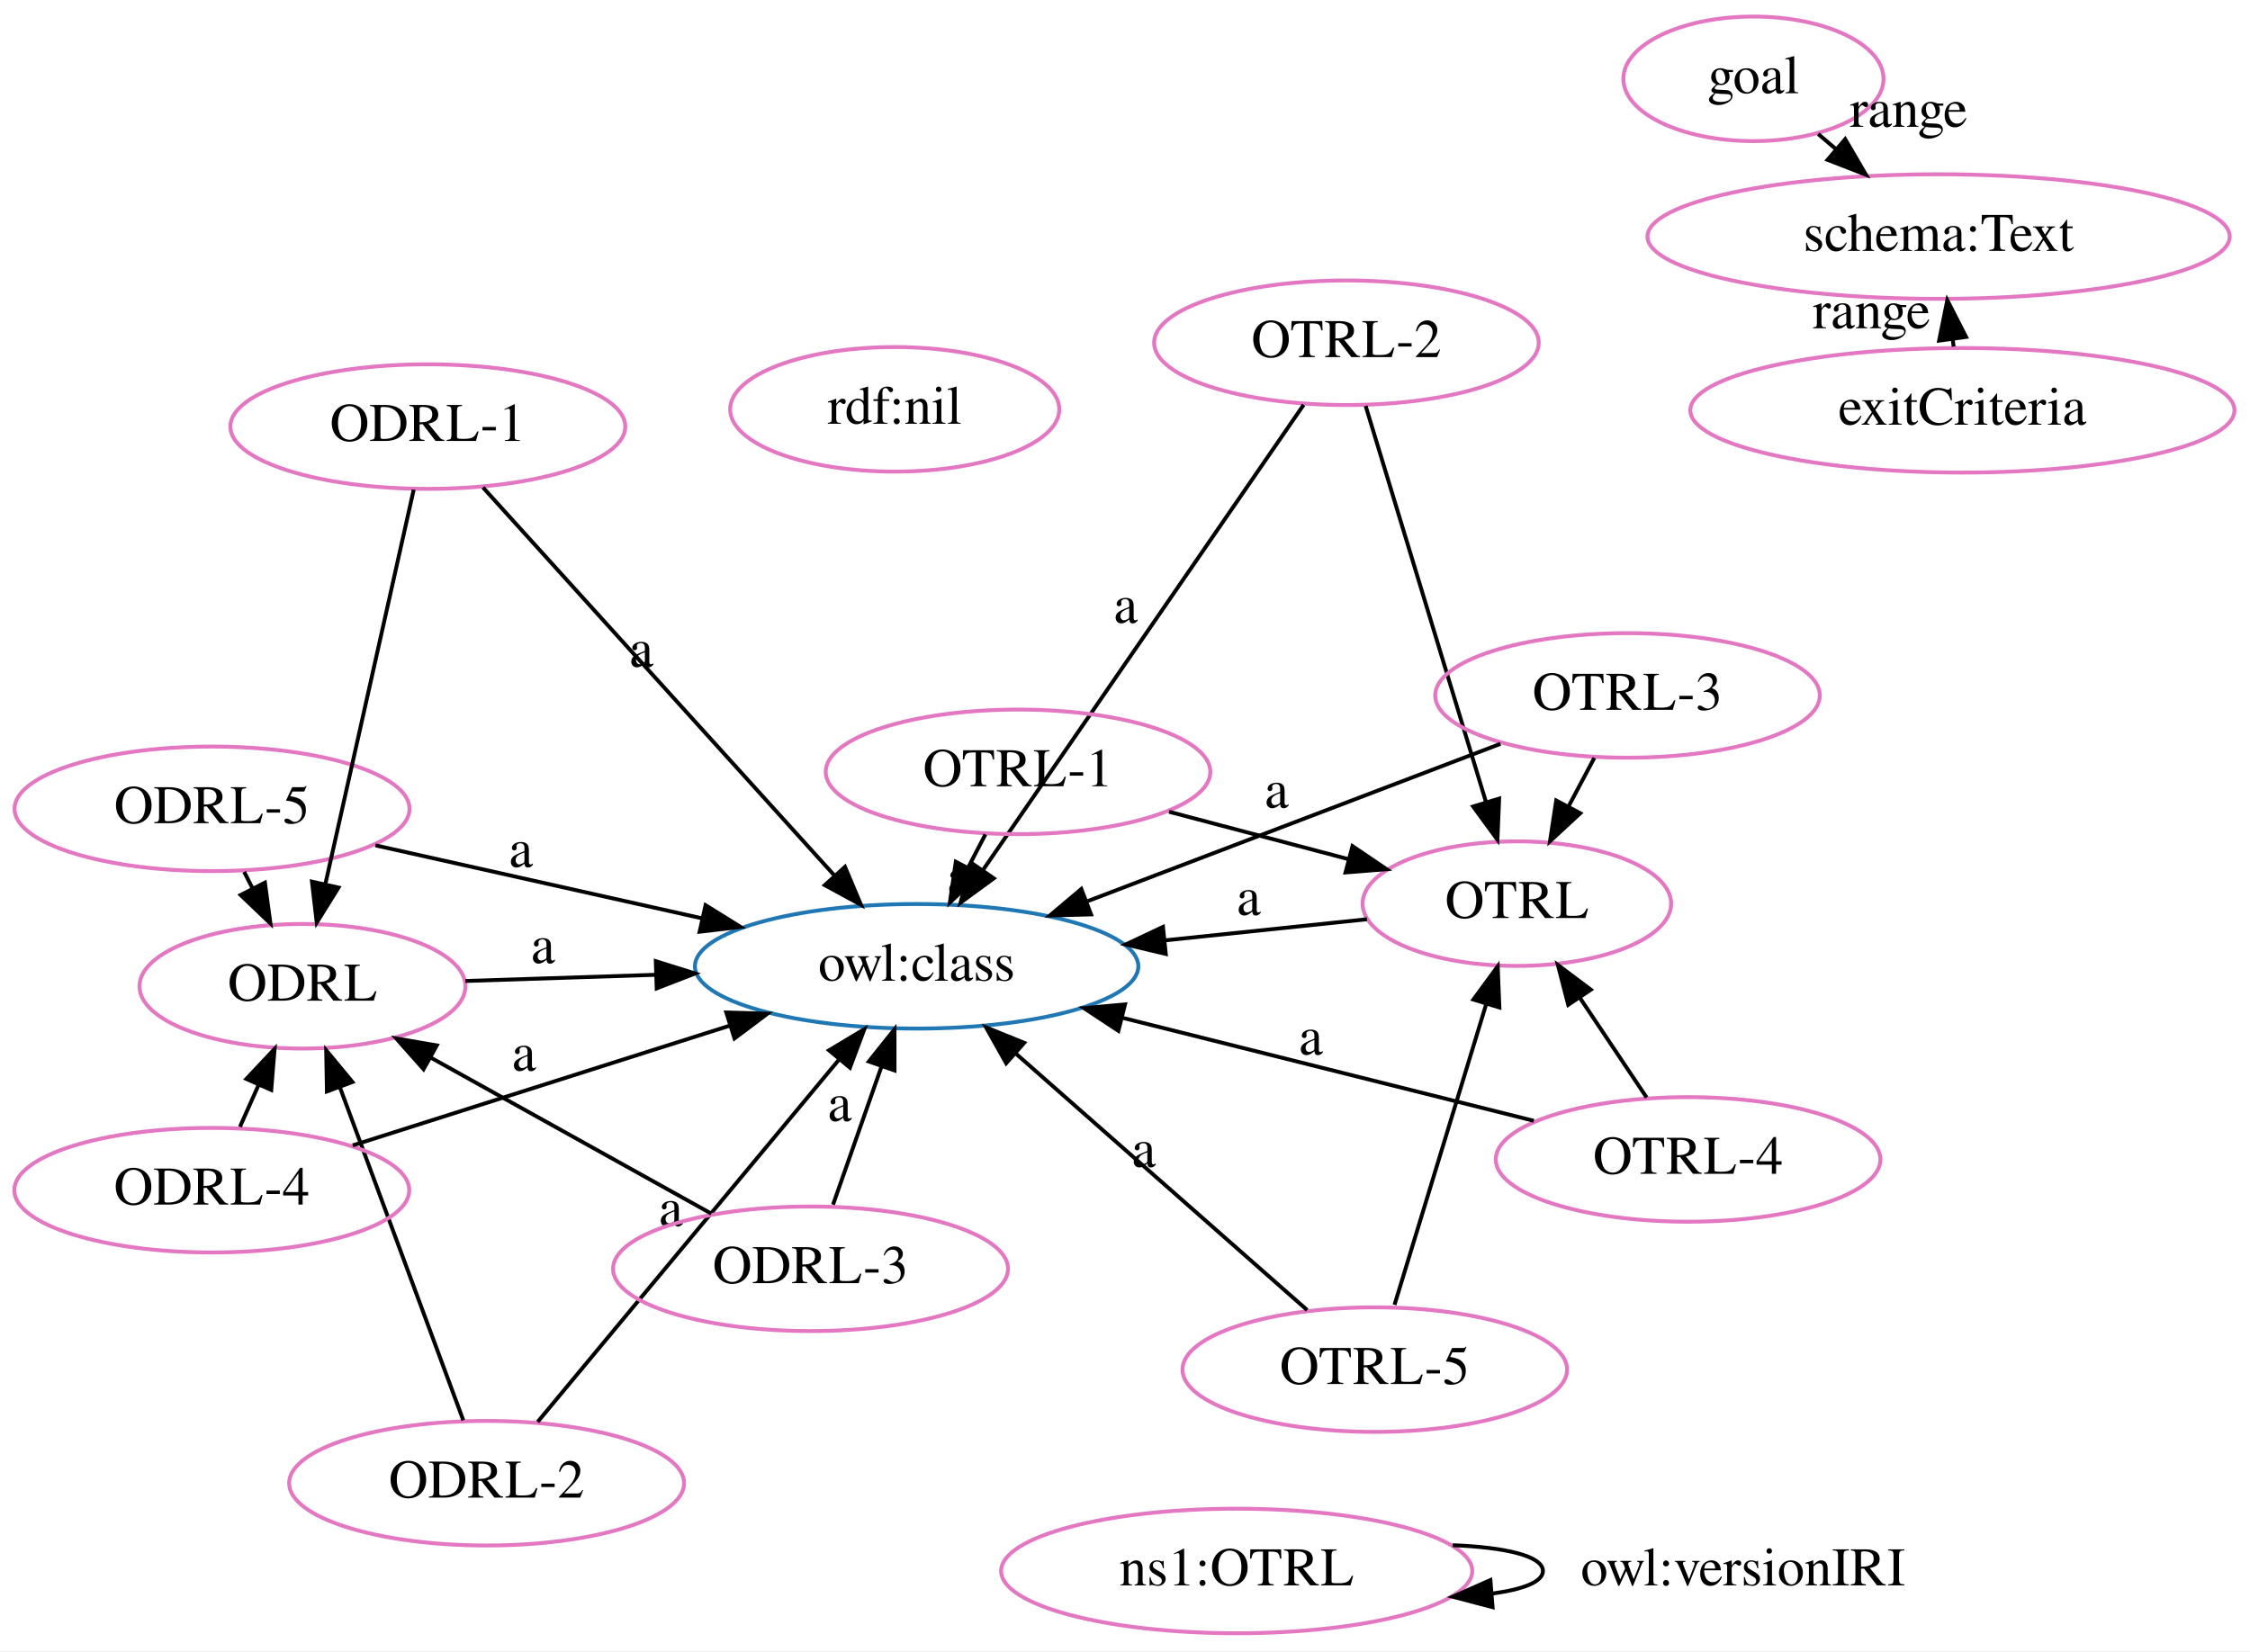
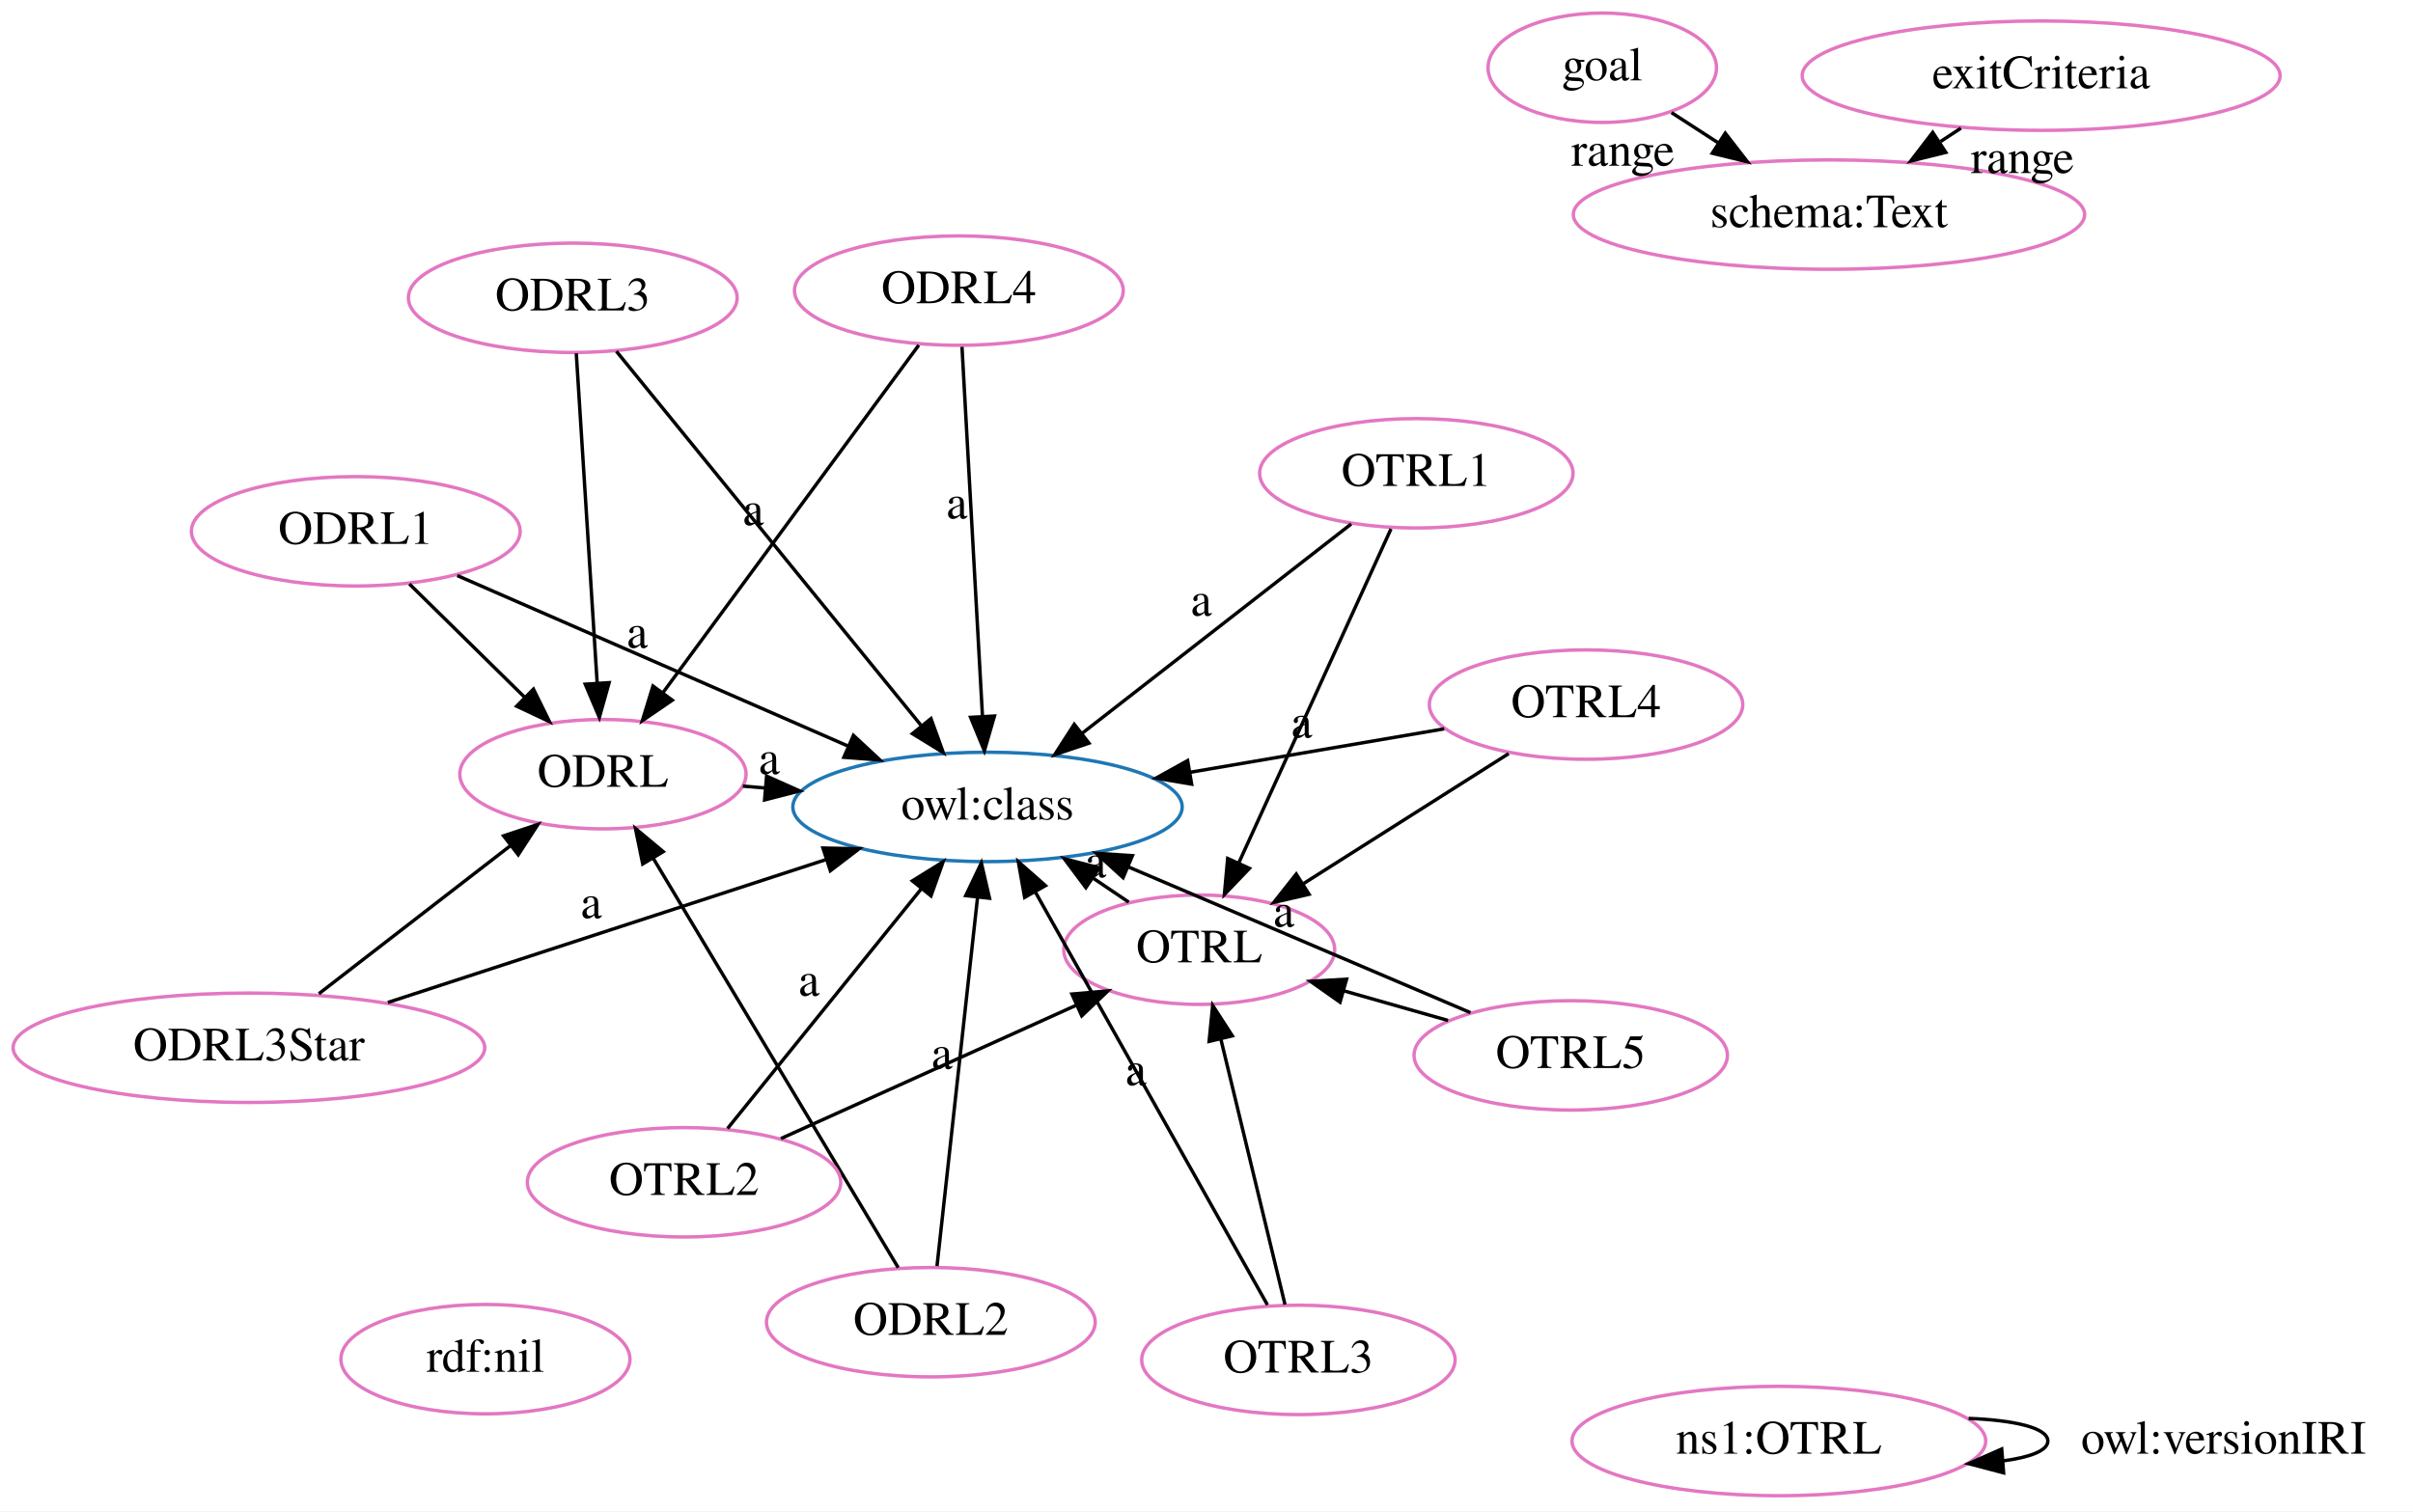
- <svg xmlns="http://www.w3.org/2000/svg" width="579pt" height="425pt" viewBox="0.00 0.00 579.00 425.00">
-   <g id="graph0" class="graph" transform="scale(1 1) rotate(0) translate(4 421)">
-     <polygon fill="white" stroke="transparent" points="-4,4 -4,-421 575,-421 575,4 -4,4" />
+ <svg xmlns="http://www.w3.org/2000/svg" width="707pt" height="443pt" viewBox="0.00 0.00 707.05 443.00">
+   <g id="graph0" class="graph" transform="scale(1 1) rotate(0) translate(4 439)">
+     <polygon fill="white" stroke="transparent" points="-4,4 -4,-439 703.05,-439 703.05,4 -4,4" />
    <g id="node1" class="node">
-       <ellipse fill="none" stroke="#e377c2" cx="73.83" cy="-167.14" rx="41.94" ry="16.03" />
-       <text text-anchor="middle" x="73.83" y="-163.44" font-family="Times,serif" font-size="14.00">ODRL</text>
+       <ellipse fill="none" stroke="#1f77b4" cx="285.36" cy="-202.5" rx="57.05" ry="16.03" />
+       <text text-anchor="middle" x="285.36" y="-198.8" font-family="Times,serif" font-size="14.00">owl:class</text>
+     </g>
+     <g id="node2" class="node">
+       <ellipse fill="none" stroke="#e377c2" cx="347.39" cy="-160.65" rx="39.7" ry="16.03" />
+       <text text-anchor="middle" x="347.39" y="-156.95" font-family="Times,serif" font-size="14.00">OTRL</text>
+     </g>
+     <g id="edge7" class="edge">
+       <path fill="none" stroke="black" d="M326.73,-174.59C323.42,-176.82 319.93,-179.18 316.43,-181.54" />
+       <polygon fill="black" stroke="black" points="314.18,-178.84 307.84,-187.33 318.09,-184.64 314.18,-178.84" />
+       <text text-anchor="middle" x="317.08" y="-181.86" font-family="Times,serif" font-size="14.00">a</text>
    </g>
    <g id="node3" class="node">
-       <ellipse fill="none" stroke="#1f77b4" cx="231.88" cy="-172.28" rx="57.05" ry="16.03" />
-       <text text-anchor="middle" x="231.88" y="-168.58" font-family="Times,serif" font-size="14.00">owl:class</text>
+       <ellipse fill="none" stroke="#e377c2" cx="172.67" cy="-212.1" rx="41.94" ry="16.03" />
+       <text text-anchor="middle" x="172.67" y="-208.4" font-family="Times,serif" font-size="14.00">ODRL</text>
+     </g>
+     <g id="edge10" class="edge">
+       <path fill="none" stroke="black" d="M213.67,-208.6C215.79,-208.42 217.93,-208.24 220.09,-208.06" />
+       <polygon fill="black" stroke="black" points="220.63,-211.52 230.3,-207.19 220.04,-204.55 220.63,-211.52" />
+       <text text-anchor="middle" x="221.38" y="-212.13" font-family="Times,serif" font-size="14.00">a</text>
+     </g>
+     <g id="node4" class="node">
+       <ellipse fill="none" stroke="#e377c2" cx="460.74" cy="-232.5" rx="45.92" ry="16.03" />
+       <text text-anchor="middle" x="460.74" y="-228.8" font-family="Times,serif" font-size="14.00">OTRL4</text>
+     </g>
+     <g id="edge3" class="edge">
+       <path fill="none" stroke="black" d="M419.18,-225.39C396.92,-221.58 369.12,-216.83 344.63,-212.64" />
+       <polygon fill="black" stroke="black" points="345.17,-209.18 334.73,-210.94 343.99,-216.08 345.17,-209.18" />
+       <text text-anchor="middle" x="377.41" y="-222.81" font-family="Times,serif" font-size="14.00">a</text>
+     </g>
+     <g id="edge2" class="edge">
+       <path fill="none" stroke="black" d="M438.07,-218.13C420.78,-207.17 396.79,-191.97 377.83,-179.95" />
+       <polygon fill="black" stroke="black" points="379.57,-176.9 369.25,-174.51 375.82,-182.82 379.57,-176.9" />
+     </g>
+     <g id="node5" class="node">
+       <ellipse fill="none" stroke="#e377c2" cx="138.24" cy="-40.64" rx="42.35" ry="16.03" />
+       <text text-anchor="middle" x="138.24" y="-36.94" font-family="Times,serif" font-size="14.00">rdf:nil</text>
+     </g>
+     <g id="node6" class="node">
+       <ellipse fill="none" stroke="#e377c2" cx="276.97" cy="-353.84" rx="48.17" ry="16.03" />
+       <text text-anchor="middle" x="276.97" y="-350.14" font-family="Times,serif" font-size="14.00">ODRL4</text>
+     </g>
+     <g id="edge15" class="edge">
+       <path fill="none" stroke="black" d="M277.88,-337.35C279.33,-311.31 282.15,-260.41 283.88,-229.13" />
+       <polygon fill="black" stroke="black" points="287.39,-229.14 284.44,-218.96 280.4,-228.75 287.39,-229.14" />
+       <text text-anchor="middle" x="276.38" y="-287.04" font-family="Times,serif" font-size="14.00">a</text>
    </g>
    <g id="edge5" class="edge">
-       <path fill="none" stroke="black" d="M115.77,-168.5C130.77,-168.99 148.07,-169.55 164.66,-170.09" />
-       <polygon fill="black" stroke="black" points="164.76,-173.6 174.87,-170.43 164.99,-166.6 164.76,-173.6" />
-       <text text-anchor="middle" x="135.72" y="-173.1" font-family="Times,serif" font-size="14.00">a</text>
+       <path fill="none" stroke="black" d="M265.21,-337.85C246.96,-313.05 211.71,-265.14 190.37,-236.15" />
+       <polygon fill="black" stroke="black" points="192.98,-233.78 184.23,-227.8 187.34,-237.93 192.98,-233.78" />
    </g>
-     <g id="node2" class="node">
-       <ellipse fill="none" stroke="#e377c2" cx="386.34" cy="-188.41" rx="39.7" ry="16.03" />
-       <text text-anchor="middle" x="386.34" y="-184.71" font-family="Times,serif" font-size="14.00">OTRL</text>
+     <g id="node7" class="node">
+       <ellipse fill="none" stroke="#e377c2" cx="517.24" cy="-16.64" rx="60.62" ry="16.03" />
+       <text text-anchor="middle" x="517.24" y="-12.94" font-family="Times,serif" font-size="14.00">ns1:OTRL</text>
+     </g>
+     <g id="edge20" class="edge">
+       <path fill="none" stroke="black" d="M572.84,-23.27C586.17,-22.75 596.05,-20.54 596.05,-16.64 596.05,-13.81 590.83,-11.86 582.87,-10.81" />
+       <polygon fill="black" stroke="black" points="583.09,-7.32 572.84,-10.01 582.53,-14.3 583.09,-7.32" />
+       <text text-anchor="middle" x="647.55" y="-12.94" font-family="Times,serif" font-size="14.00">owl:versionIRI</text>
+     </g>
+     <g id="node8" class="node">
+       <ellipse fill="none" stroke="#e377c2" cx="163.83" cy="-351.73" rx="48.17" ry="16.03" />
+       <text text-anchor="middle" x="163.83" y="-348.03" font-family="Times,serif" font-size="14.00">ODRL3</text>
+     </g>
+     <g id="edge4" class="edge">
+       <path fill="none" stroke="black" d="M176.61,-336.05C197.88,-309.92 240.72,-257.31 265.81,-226.5" />
+       <polygon fill="black" stroke="black" points="268.79,-228.39 272.39,-218.43 263.36,-223.97 268.79,-228.39" />
+       <text text-anchor="middle" x="216.71" y="-285.07" font-family="Times,serif" font-size="14.00">a</text>
+     </g>
+     <g id="edge14" class="edge">
+       <path fill="none" stroke="black" d="M164.86,-335.44C166.36,-311.71 169.17,-267.36 170.98,-238.81" />
+       <polygon fill="black" stroke="black" points="174.48,-238.92 171.62,-228.72 167.49,-238.47 174.48,-238.92" />
+     </g>
+     <g id="node9" class="node">
+       <ellipse fill="none" stroke="#e377c2" cx="465.49" cy="-419.16" rx="33.47" ry="16.03" />
+       <text text-anchor="middle" x="465.49" y="-415.46" font-family="Times,serif" font-size="14.00">goal</text>
+     </g>
+     <g id="node15" class="node">
+       <ellipse fill="none" stroke="#e377c2" cx="531.92" cy="-376.12" rx="74.91" ry="16.03" />
+       <text text-anchor="middle" x="531.92" y="-372.42" font-family="Times,serif" font-size="14.00">schema:Text</text>
+     </g>
+     <g id="edge13" class="edge">
+       <path fill="none" stroke="black" d="M485.78,-406.01C490.06,-403.24 494.68,-400.25 499.28,-397.27" />
+       <polygon fill="black" stroke="black" points="501.53,-399.98 508.02,-391.6 497.72,-394.1 501.53,-399.98" />
+       <text text-anchor="middle" x="471.53" y="-390.44" font-family="Times,serif" font-size="14.00">range</text>
+     </g>
+     <g id="node10" class="node">
+       <ellipse fill="none" stroke="#e377c2" cx="376.45" cy="-40.42" rx="45.92" ry="16.03" />
+       <text text-anchor="middle" x="376.45" y="-36.72" font-family="Times,serif" font-size="14.00">OTRL3</text>
+     </g>
+     <g id="edge17" class="edge">
+       <path fill="none" stroke="black" d="M367.38,-56.55C351.42,-84.95 318.22,-144.03 299.31,-177.67" />
+       <polygon fill="black" stroke="black" points="296.24,-176 294.39,-186.43 302.34,-179.43 296.24,-176" />
+       <text text-anchor="middle" x="328.85" y="-120.91" font-family="Times,serif" font-size="14.00">a</text>
+     </g>
+     <g id="edge1" class="edge">
+       <path fill="none" stroke="black" d="M372.53,-56.63C367.7,-76.62 359.43,-110.85 353.7,-134.56" />
+       <polygon fill="black" stroke="black" points="350.29,-133.77 351.34,-144.31 357.09,-135.41 350.29,-133.77" />
+     </g>
+     <g id="node11" class="node">
+       <ellipse fill="none" stroke="#e377c2" cx="268.75" cy="-51.47" rx="48.17" ry="16.03" />
+       <text text-anchor="middle" x="268.75" y="-47.77" font-family="Times,serif" font-size="14.00">ODRL2</text>
+     </g>
+     <g id="edge18" class="edge">
+       <path fill="none" stroke="black" d="M270.56,-67.92C273.42,-93.9 279,-144.71 282.43,-175.92" />
+       <polygon fill="black" stroke="black" points="278.98,-176.51 283.55,-186.07 285.94,-175.74 278.98,-176.51" />
+       <text text-anchor="middle" x="272" y="-125.72" font-family="Times,serif" font-size="14.00">a</text>
+     </g>
+     <g id="edge8" class="edge">
+       <path fill="none" stroke="black" d="M259.19,-67.45C242.35,-95.6 207.33,-154.15 187.39,-187.48" />
+       <polygon fill="black" stroke="black" points="184.33,-185.79 182.2,-196.17 190.33,-189.39 184.33,-185.79" />
+     </g>
+     <g id="node12" class="node">
+       <ellipse fill="none" stroke="#e377c2" cx="68.94" cy="-131.91" rx="69.09" ry="16.03" />
+       <text text-anchor="middle" x="68.94" y="-128.21" font-family="Times,serif" font-size="14.00">ODRL3Star</text>
+     </g>
+     <g id="edge6" class="edge">
+       <path fill="none" stroke="black" d="M109.65,-145.19C146.07,-157.07 199.47,-174.48 237.83,-187" />
+       <polygon fill="black" stroke="black" points="237.14,-190.45 247.73,-190.23 239.31,-183.8 237.14,-190.45" />
+       <text text-anchor="middle" x="169.24" y="-169.89" font-family="Times,serif" font-size="14.00">a</text>
+     </g>
+     <g id="edge22" class="edge">
+       <path fill="none" stroke="black" d="M89.44,-147.75C105.47,-160.15 127.91,-177.5 145.45,-191.05" />
+       <polygon fill="black" stroke="black" points="143.57,-194.02 153.62,-197.37 147.85,-188.48 143.57,-194.02" />
+     </g>
+     <g id="node13" class="node">
+       <ellipse fill="none" stroke="#e377c2" cx="594.09" cy="-416.84" rx="70.01" ry="16.03" />
+       <text text-anchor="middle" x="594.09" y="-413.14" font-family="Times,serif" font-size="14.00">exitCriteria</text>
+     </g>
+     <g id="edge23" class="edge">
+       <path fill="none" stroke="black" d="M570.59,-401.45C568.63,-400.17 566.63,-398.86 564.62,-397.54" />
+       <polygon fill="black" stroke="black" points="566.15,-394.36 555.87,-391.81 562.32,-400.21 566.15,-394.36" />
+       <text text-anchor="middle" x="588.6" y="-388.29" font-family="Times,serif" font-size="14.00">range</text>
+     </g>
+     <g id="node14" class="node">
+       <ellipse fill="none" stroke="#e377c2" cx="456.25" cy="-129.68" rx="45.92" ry="16.03" />
+       <text text-anchor="middle" x="456.25" y="-125.98" font-family="Times,serif" font-size="14.00">OTRL5</text>
+     </g>
+     <g id="edge21" class="edge">
+       <path fill="none" stroke="black" d="M426.87,-142.2C399.2,-153.99 357.47,-171.77 326.49,-184.97" />
+       <polygon fill="black" stroke="black" points="325.08,-181.77 317.25,-188.91 327.82,-188.21 325.08,-181.77" />
+       <text text-anchor="middle" x="372.18" y="-167.38" font-family="Times,serif" font-size="14.00">a</text>
+     </g>
+     <g id="edge9" class="edge">
+       <path fill="none" stroke="black" d="M420.3,-139.91C410.55,-142.68 399.9,-145.71 389.82,-148.58" />
+       <polygon fill="black" stroke="black" points="388.65,-145.27 379.99,-151.38 390.57,-152.01 388.65,-145.27" />
+     </g>
+     <g id="node16" class="node">
+       <ellipse fill="none" stroke="#e377c2" cx="196.44" cy="-92.48" rx="45.92" ry="16.03" />
+       <text text-anchor="middle" x="196.44" y="-88.78" font-family="Times,serif" font-size="14.00">OTRL2</text>
+     </g>
+     <g id="edge11" class="edge">
+       <path fill="none" stroke="black" d="M209.18,-108.24C224.01,-126.6 248.69,-157.13 265.92,-178.45" />
+       <polygon fill="black" stroke="black" points="263.34,-180.83 272.35,-186.41 268.79,-176.43 263.34,-180.83" />
+       <text text-anchor="middle" x="233.05" y="-147.14" font-family="Times,serif" font-size="14.00">a</text>
+     </g>
+     <g id="edge25" class="edge">
+       <path fill="none" stroke="black" d="M224.83,-105.3C249.32,-116.36 284.83,-132.4 311.33,-144.36" />
+       <polygon fill="black" stroke="black" points="310.09,-147.65 320.64,-148.57 312.97,-141.27 310.09,-147.65" />
+     </g>
+     <g id="node17" class="node">
+       <ellipse fill="none" stroke="#e377c2" cx="100.25" cy="-283.29" rx="48.17" ry="16.03" />
+       <text text-anchor="middle" x="100.25" y="-279.59" font-family="Times,serif" font-size="14.00">ODRL1</text>
    </g>
    <g id="edge24" class="edge">
-       <path fill="none" stroke="black" d="M347.76,-184.39C332.07,-182.75 313.52,-180.81 295.91,-178.97" />
-       <polygon fill="black" stroke="black" points="295.99,-175.46 285.69,-177.9 295.27,-182.42 295.99,-175.46" />
-       <text text-anchor="middle" x="317.34" y="-185.48" font-family="Times,serif" font-size="14.00">a</text>
-     </g>
-     <g id="node4" class="node">
-       <ellipse fill="none" stroke="#e377c2" cx="342.48" cy="-332.78" rx="49.49" ry="16.03" />
-       <text text-anchor="middle" x="342.48" y="-329.08" font-family="Times,serif" font-size="14.00">OTRL-2</text>
-     </g>
-     <g id="edge18" class="edge">
-       <path fill="none" stroke="black" d="M347.43,-316.5C354.96,-291.69 369.39,-244.21 378.4,-214.54" />
-       <polygon fill="black" stroke="black" points="381.78,-215.44 381.34,-204.86 375.09,-213.41 381.78,-215.44" />
-     </g>
-     <g id="edge14" class="edge">
-       <path fill="none" stroke="black" d="M331.47,-316.8C312.11,-288.71 271.85,-230.28 248.89,-196.96" />
-       <polygon fill="black" stroke="black" points="251.73,-194.92 243.18,-188.67 245.97,-198.89 251.73,-194.92" />
-       <text text-anchor="middle" x="285.68" y="-260.68" font-family="Times,serif" font-size="14.00">a</text>
-     </g>
-     <g id="node5" class="node">
-       <ellipse fill="none" stroke="#e377c2" cx="50.56" cy="-212.81" rx="50.82" ry="16.03" />
-       <text text-anchor="middle" x="50.56" y="-209.11" font-family="Times,serif" font-size="14.00">ODRL-5</text>
-     </g>
-     <g id="edge6" class="edge">
-       <path fill="none" stroke="black" d="M58.83,-196.58C59.52,-195.23 60.22,-193.85 60.93,-192.46" />
-       <polygon fill="black" stroke="black" points="64.17,-193.81 65.59,-183.31 57.93,-190.63 64.17,-193.81" />
-     </g>
-     <g id="edge13" class="edge">
-       <path fill="none" stroke="black" d="M92.61,-203.41C117.57,-197.83 149.5,-190.7 176.49,-184.66" />
-       <polygon fill="black" stroke="black" points="177.57,-188.01 186.57,-182.41 176.04,-181.18 177.57,-188.01" />
-       <text text-anchor="middle" x="130.05" y="-197.84" font-family="Times,serif" font-size="14.00">a</text>
-     </g>
-     <g id="node6" class="node">
-       <ellipse fill="none" stroke="#e377c2" cx="257.97" cy="-222.33" rx="49.49" ry="16.03" />
-       <text text-anchor="middle" x="257.97" y="-218.63" font-family="Times,serif" font-size="14.00">OTRL-1</text>
-     </g>
-     <g id="edge10" class="edge">
-       <path fill="none" stroke="black" d="M296.83,-212.06C311.34,-208.23 327.9,-203.85 342.81,-199.91" />
-       <polygon fill="black" stroke="black" points="344.04,-203.21 352.81,-197.27 342.25,-196.44 344.04,-203.21" />
-     </g>
-     <g id="edge1" class="edge">
-       <path fill="none" stroke="black" d="M249.57,-206.22C248.16,-203.5 246.66,-200.63 245.16,-197.75" />
-       <polygon fill="black" stroke="black" points="248.17,-195.96 240.44,-188.71 241.96,-199.19 248.17,-195.96" />
-       <text text-anchor="middle" x="242.86" y="-190.78" font-family="Times,serif" font-size="14.00">a</text>
-     </g>
-     <g id="node7" class="node">
-       <ellipse fill="none" stroke="#e377c2" cx="314.24" cy="-16.64" rx="60.62" ry="16.03" />
-       <text text-anchor="middle" x="314.24" y="-12.94" font-family="Times,serif" font-size="14.00">ns1:OTRL</text>
-     </g>
-     <g id="edge21" class="edge">
-       <path fill="none" stroke="black" d="M369.84,-23.27C383.17,-22.75 393.05,-20.54 393.05,-16.64 393.05,-13.81 387.83,-11.86 379.87,-10.81" />
-       <polygon fill="black" stroke="black" points="380.09,-7.32 369.84,-10.01 379.53,-14.3 380.09,-7.32" />
-       <text text-anchor="middle" x="444.55" y="-12.94" font-family="Times,serif" font-size="14.00">owl:versionIRI</text>
-     </g>
-     <g id="node8" class="node">
-       <ellipse fill="none" stroke="#e377c2" cx="447.22" cy="-400.71" rx="33.47" ry="16.03" />
-       <text text-anchor="middle" x="447.22" y="-397.01" font-family="Times,serif" font-size="14.00">goal</text>
-     </g>
-     <g id="node9" class="node">
-       <ellipse fill="none" stroke="#e377c2" cx="494.86" cy="-360.11" rx="74.91" ry="16.03" />
-       <text text-anchor="middle" x="494.86" y="-356.41" font-family="Times,serif" font-size="14.00">schema:Text</text>
-     </g>
-     <g id="edge15" class="edge">
-       <path fill="none" stroke="black" d="M463.88,-386.51C465.37,-385.24 466.9,-383.94 468.45,-382.62" />
-       <polygon fill="black" stroke="black" points="470.83,-385.18 476.17,-376.03 466.29,-379.86 470.83,-385.18" />
-       <text text-anchor="middle" x="487.16" y="-388.36" font-family="Times,serif" font-size="14.00">range</text>
-     </g>
-     <g id="node10" class="node">
-       <ellipse fill="none" stroke="#e377c2" cx="121.22" cy="-39.23" rx="50.82" ry="16.03" />
-       <text text-anchor="middle" x="121.22" y="-35.53" font-family="Times,serif" font-size="14.00">ODRL-2</text>
-     </g>
-     <g id="edge3" class="edge">
-       <path fill="none" stroke="black" d="M115.22,-55.43C107.22,-77.03 92.96,-115.52 83.45,-141.19" />
-       <polygon fill="black" stroke="black" points="80.13,-140.07 79.94,-150.66 86.69,-142.5 80.13,-140.07" />
+       <path fill="none" stroke="black" d="M129.99,-270.31C161,-256.78 209.83,-235.46 244.47,-220.35" />
+       <polygon fill="black" stroke="black" points="246.07,-223.47 253.83,-216.26 243.27,-217.05 246.07,-223.47" />
+       <text text-anchor="middle" x="182.73" y="-249.13" font-family="Times,serif" font-size="14.00">a</text>
    </g>
    <g id="edge16" class="edge">
-       <path fill="none" stroke="black" d="M134.35,-55.01C153.55,-78.1 189.43,-121.24 211.91,-148.27" />
-       <polygon fill="black" stroke="black" points="209.34,-150.65 218.43,-156.1 214.72,-146.18 209.34,-150.65" />
-       <text text-anchor="middle" x="168.63" y="-105.44" font-family="Times,serif" font-size="14.00">a</text>
+       <path fill="none" stroke="black" d="M115.96,-267.85C125.83,-258.14 138.73,-245.46 149.73,-234.64" />
+       <polygon fill="black" stroke="black" points="152.31,-237.02 156.99,-227.51 147.4,-232.03 152.31,-237.02" />
    </g>
-     <g id="node11" class="node">
-       <ellipse fill="none" stroke="#e377c2" cx="204.58" cy="-94.42" rx="50.82" ry="16.03" />
-       <text text-anchor="middle" x="204.58" y="-90.72" font-family="Times,serif" font-size="14.00">ODRL-3</text>
+     <g id="node18" class="node">
+       <ellipse fill="none" stroke="#e377c2" cx="411.01" cy="-300.29" rx="45.92" ry="16.03" />
+       <text text-anchor="middle" x="411.01" y="-296.59" font-family="Times,serif" font-size="14.00">OTRL1</text>
    </g>
-     <g id="edge22" class="edge">
-       <path fill="none" stroke="black" d="M179.06,-108.61C158.42,-120.09 129.21,-136.34 106.8,-148.8" />
-       <polygon fill="black" stroke="black" points="105,-145.79 97.96,-153.71 108.4,-151.91 105,-145.79" />
-     </g>
-     <g id="edge2" class="edge">
-       <path fill="none" stroke="black" d="M210.37,-110.93C213.98,-121.22 218.7,-134.68 222.8,-146.37" />
-       <polygon fill="black" stroke="black" points="219.58,-147.78 226.19,-156.06 226.19,-145.47 219.58,-147.78" />
-       <text text-anchor="middle" x="212.08" y="-132.45" font-family="Times,serif" font-size="14.00">a</text>
-     </g>
-     <g id="node12" class="node">
-       <ellipse fill="none" stroke="#e377c2" cx="106.09" cy="-311.2" rx="50.82" ry="16.03" />
-       <text text-anchor="middle" x="106.09" y="-307.5" font-family="Times,serif" font-size="14.00">ODRL-1</text>
-     </g>
-     <g id="edge11" class="edge">
-       <path fill="none" stroke="black" d="M102.46,-294.96C96.94,-270.31 86.39,-223.23 79.76,-193.6" />
-       <polygon fill="black" stroke="black" points="83.11,-192.54 77.51,-183.54 76.28,-194.07 83.11,-192.54" />
-     </g>
-     <g id="edge17" class="edge">
-       <path fill="none" stroke="black" d="M120.28,-295.54C142.36,-271.15 185.09,-223.97 210.79,-195.58" />
-       <polygon fill="black" stroke="black" points="213.44,-197.87 217.56,-188.1 208.25,-193.17 213.44,-197.87" />
-       <text text-anchor="middle" x="161.04" y="-249.36" font-family="Times,serif" font-size="14.00">a</text>
-     </g>
-     <g id="node13" class="node">
-       <ellipse fill="none" stroke="#e377c2" cx="226.24" cy="-315.64" rx="42.35" ry="16.03" />
-       <text text-anchor="middle" x="226.24" y="-311.94" font-family="Times,serif" font-size="14.00">rdf:nil</text>
-     </g>
-     <g id="node14" class="node">
-       <ellipse fill="none" stroke="#e377c2" cx="500.99" cy="-315.39" rx="70.01" ry="16.03" />
-       <text text-anchor="middle" x="500.99" y="-311.69" font-family="Times,serif" font-size="14.00">exitCriteria</text>
+     <g id="edge12" class="edge">
+       <path fill="none" stroke="black" d="M391.93,-285.44C370.92,-269.09 336.97,-242.67 313.04,-224.05" />
+       <polygon fill="black" stroke="black" points="315.08,-221.19 305.04,-217.81 310.78,-226.72 315.08,-221.19" />
+       <text text-anchor="middle" x="347.99" y="-258.54" font-family="Times,serif" font-size="14.00">a</text>
    </g>
    <g id="edge19" class="edge">
-       <path fill="none" stroke="black" d="M498.74,-331.79C498.66,-332.4 498.58,-333.01 498.49,-333.63" />
-       <polygon fill="black" stroke="black" points="495,-333.33 497.11,-343.72 501.93,-334.28 495,-333.33" />
-       <text text-anchor="middle" x="477.62" y="-336.51" font-family="Times,serif" font-size="14.00">range</text>
-     </g>
-     <g id="node15" class="node">
-       <ellipse fill="none" stroke="#e377c2" cx="349.78" cy="-68.47" rx="49.49" ry="16.03" />
-       <text text-anchor="middle" x="349.78" y="-64.77" font-family="Times,serif" font-size="14.00">OTRL-5</text>
-     </g>
-     <g id="edge8" class="edge">
-       <path fill="none" stroke="black" d="M354.86,-85.15C360.98,-105.22 371.32,-139.15 378.47,-162.61" />
-       <polygon fill="black" stroke="black" points="375.15,-163.72 381.41,-172.26 381.84,-161.68 375.15,-163.72" />
-     </g>
-     <g id="edge4" class="edge">
-       <path fill="none" stroke="black" d="M332.38,-83.79C312.56,-101.24 279.98,-129.93 257.31,-149.9" />
-       <polygon fill="black" stroke="black" points="254.93,-147.33 249.74,-156.56 259.56,-152.58 254.93,-147.33" />
-       <text text-anchor="middle" x="290.34" y="-120.64" font-family="Times,serif" font-size="14.00">a</text>
-     </g>
-     <g id="node16" class="node">
-       <ellipse fill="none" stroke="#e377c2" cx="430.4" cy="-122.57" rx="49.49" ry="16.03" />
-       <text text-anchor="middle" x="430.4" y="-118.87" font-family="Times,serif" font-size="14.00">OTRL-4</text>
-     </g>
-     <g id="edge20" class="edge">
-       <path fill="none" stroke="black" d="M419.73,-138.51C414.59,-146.2 408.31,-155.58 402.59,-164.12" />
-       <polygon fill="black" stroke="black" points="399.56,-162.37 396.9,-172.62 405.37,-166.26 399.56,-162.37" />
-     </g>
-     <g id="edge7" class="edge">
-       <path fill="none" stroke="black" d="M390.7,-132.51C360.35,-140.11 318.21,-150.67 284.96,-158.99" />
-       <polygon fill="black" stroke="black" points="283.8,-155.67 274.95,-161.5 285.5,-162.47 283.8,-155.67" />
-       <text text-anchor="middle" x="333.33" y="-149.55" font-family="Times,serif" font-size="14.00">a</text>
-     </g>
-     <g id="node17" class="node">
-       <ellipse fill="none" stroke="#e377c2" cx="50.5" cy="-114.65" rx="50.82" ry="16.03" />
-       <text text-anchor="middle" x="50.5" y="-110.95" font-family="Times,serif" font-size="14.00">ODRL-4</text>
-     </g>
-     <g id="edge12" class="edge">
-       <path fill="none" stroke="black" d="M57.75,-130.97C59.26,-134.36 60.88,-138.01 62.5,-141.64" />
-       <polygon fill="black" stroke="black" points="59.4,-143.29 66.66,-151.01 65.8,-140.45 59.4,-143.29" />
-     </g>
-     <g id="edge23" class="edge">
-       <path fill="none" stroke="black" d="M86.77,-126.18C114.66,-135.04 153.45,-147.36 183.91,-157.04" />
-       <polygon fill="black" stroke="black" points="182.9,-160.39 193.49,-160.08 185.01,-153.72 182.9,-160.39" />
-       <text text-anchor="middle" x="130.84" y="-145.41" font-family="Times,serif" font-size="14.00">a</text>
-     </g>
-     <g id="node18" class="node">
-       <ellipse fill="none" stroke="#e377c2" cx="414.81" cy="-242" rx="49.49" ry="16.03" />
-       <text text-anchor="middle" x="414.81" y="-238.3" font-family="Times,serif" font-size="14.00">OTRL-3</text>
-     </g>
-     <g id="edge9" class="edge">
-       <path fill="none" stroke="black" d="M406.27,-225.92C404.18,-222 401.9,-217.71 399.66,-213.48" />
-       <polygon fill="black" stroke="black" points="402.65,-211.67 394.87,-204.48 396.47,-214.95 402.65,-211.67" />
-     </g>
-     <g id="edge25" class="edge">
-       <path fill="none" stroke="black" d="M382.11,-229.54C352.49,-218.25 308.62,-201.53 275.93,-189.07" />
-       <polygon fill="black" stroke="black" points="276.76,-185.64 266.17,-185.35 274.26,-192.18 276.76,-185.64" />
-       <text text-anchor="middle" x="324.52" y="-213.1" font-family="Times,serif" font-size="14.00">a</text>
+       <path fill="none" stroke="black" d="M403.59,-284C392.62,-259.93 371.99,-214.65 359.01,-186.16" />
+       <polygon fill="black" stroke="black" points="362.1,-184.49 354.77,-176.84 355.73,-187.39 362.1,-184.49" />
    </g>
  </g>
</svg>
